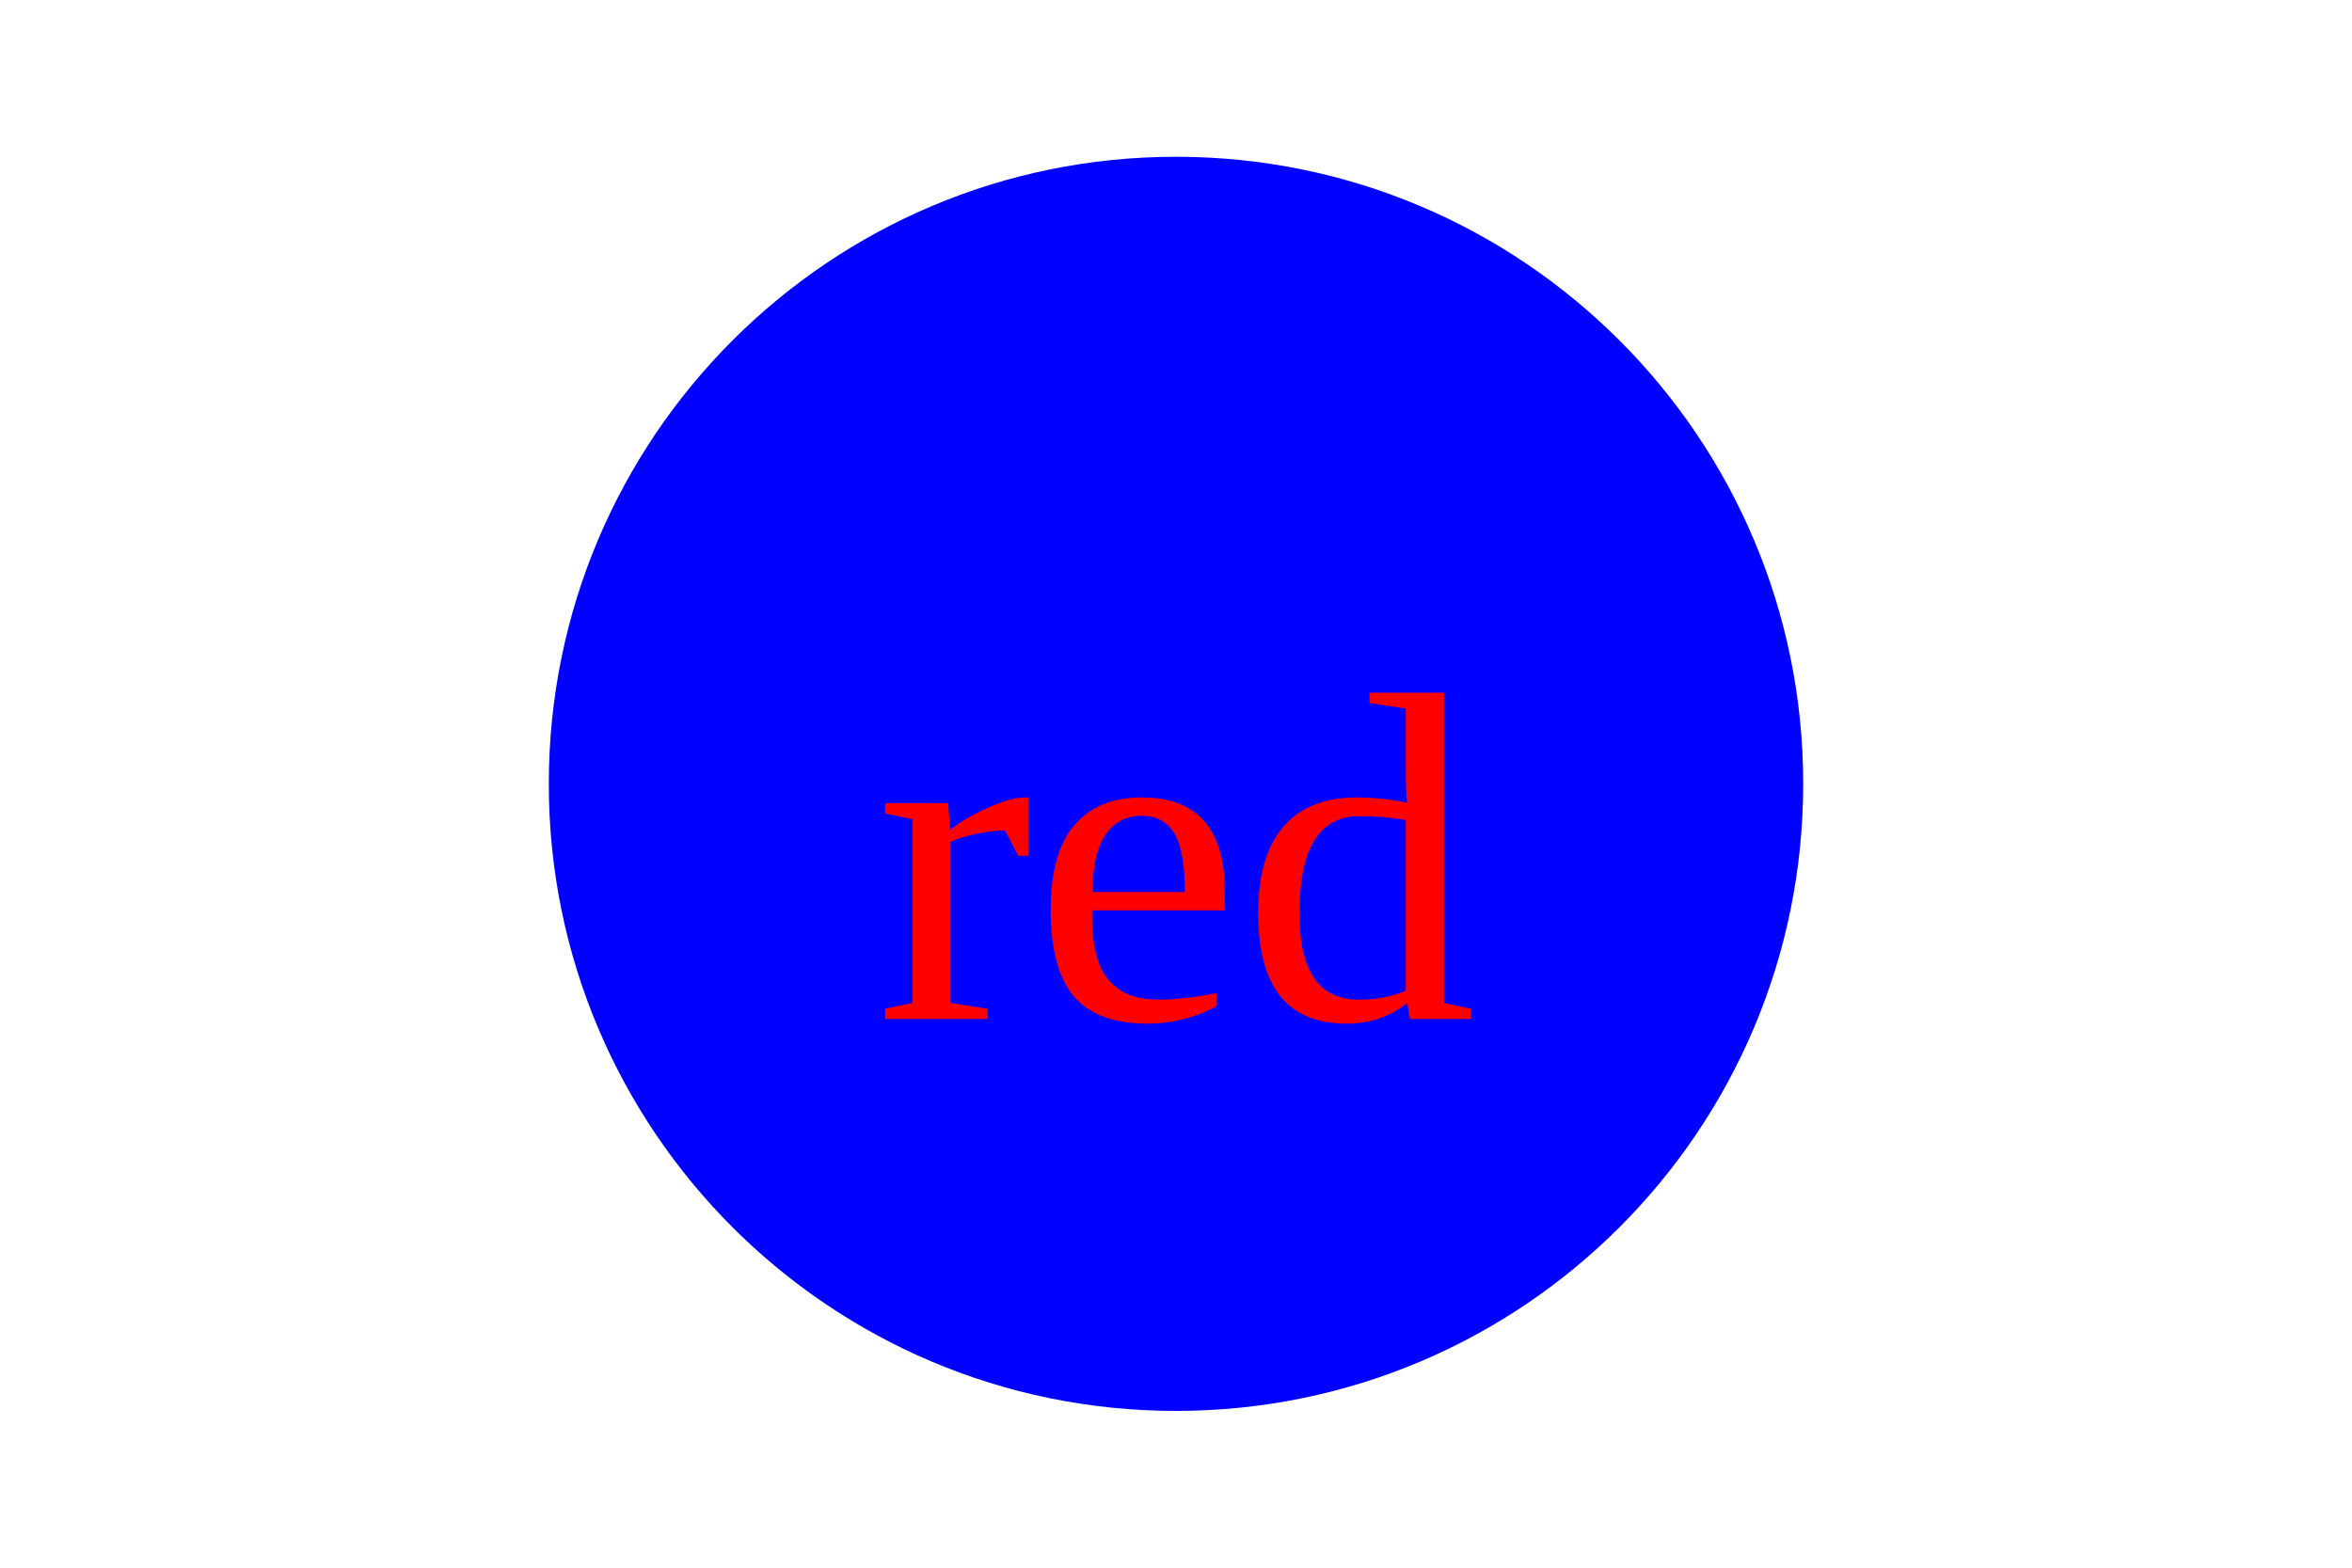
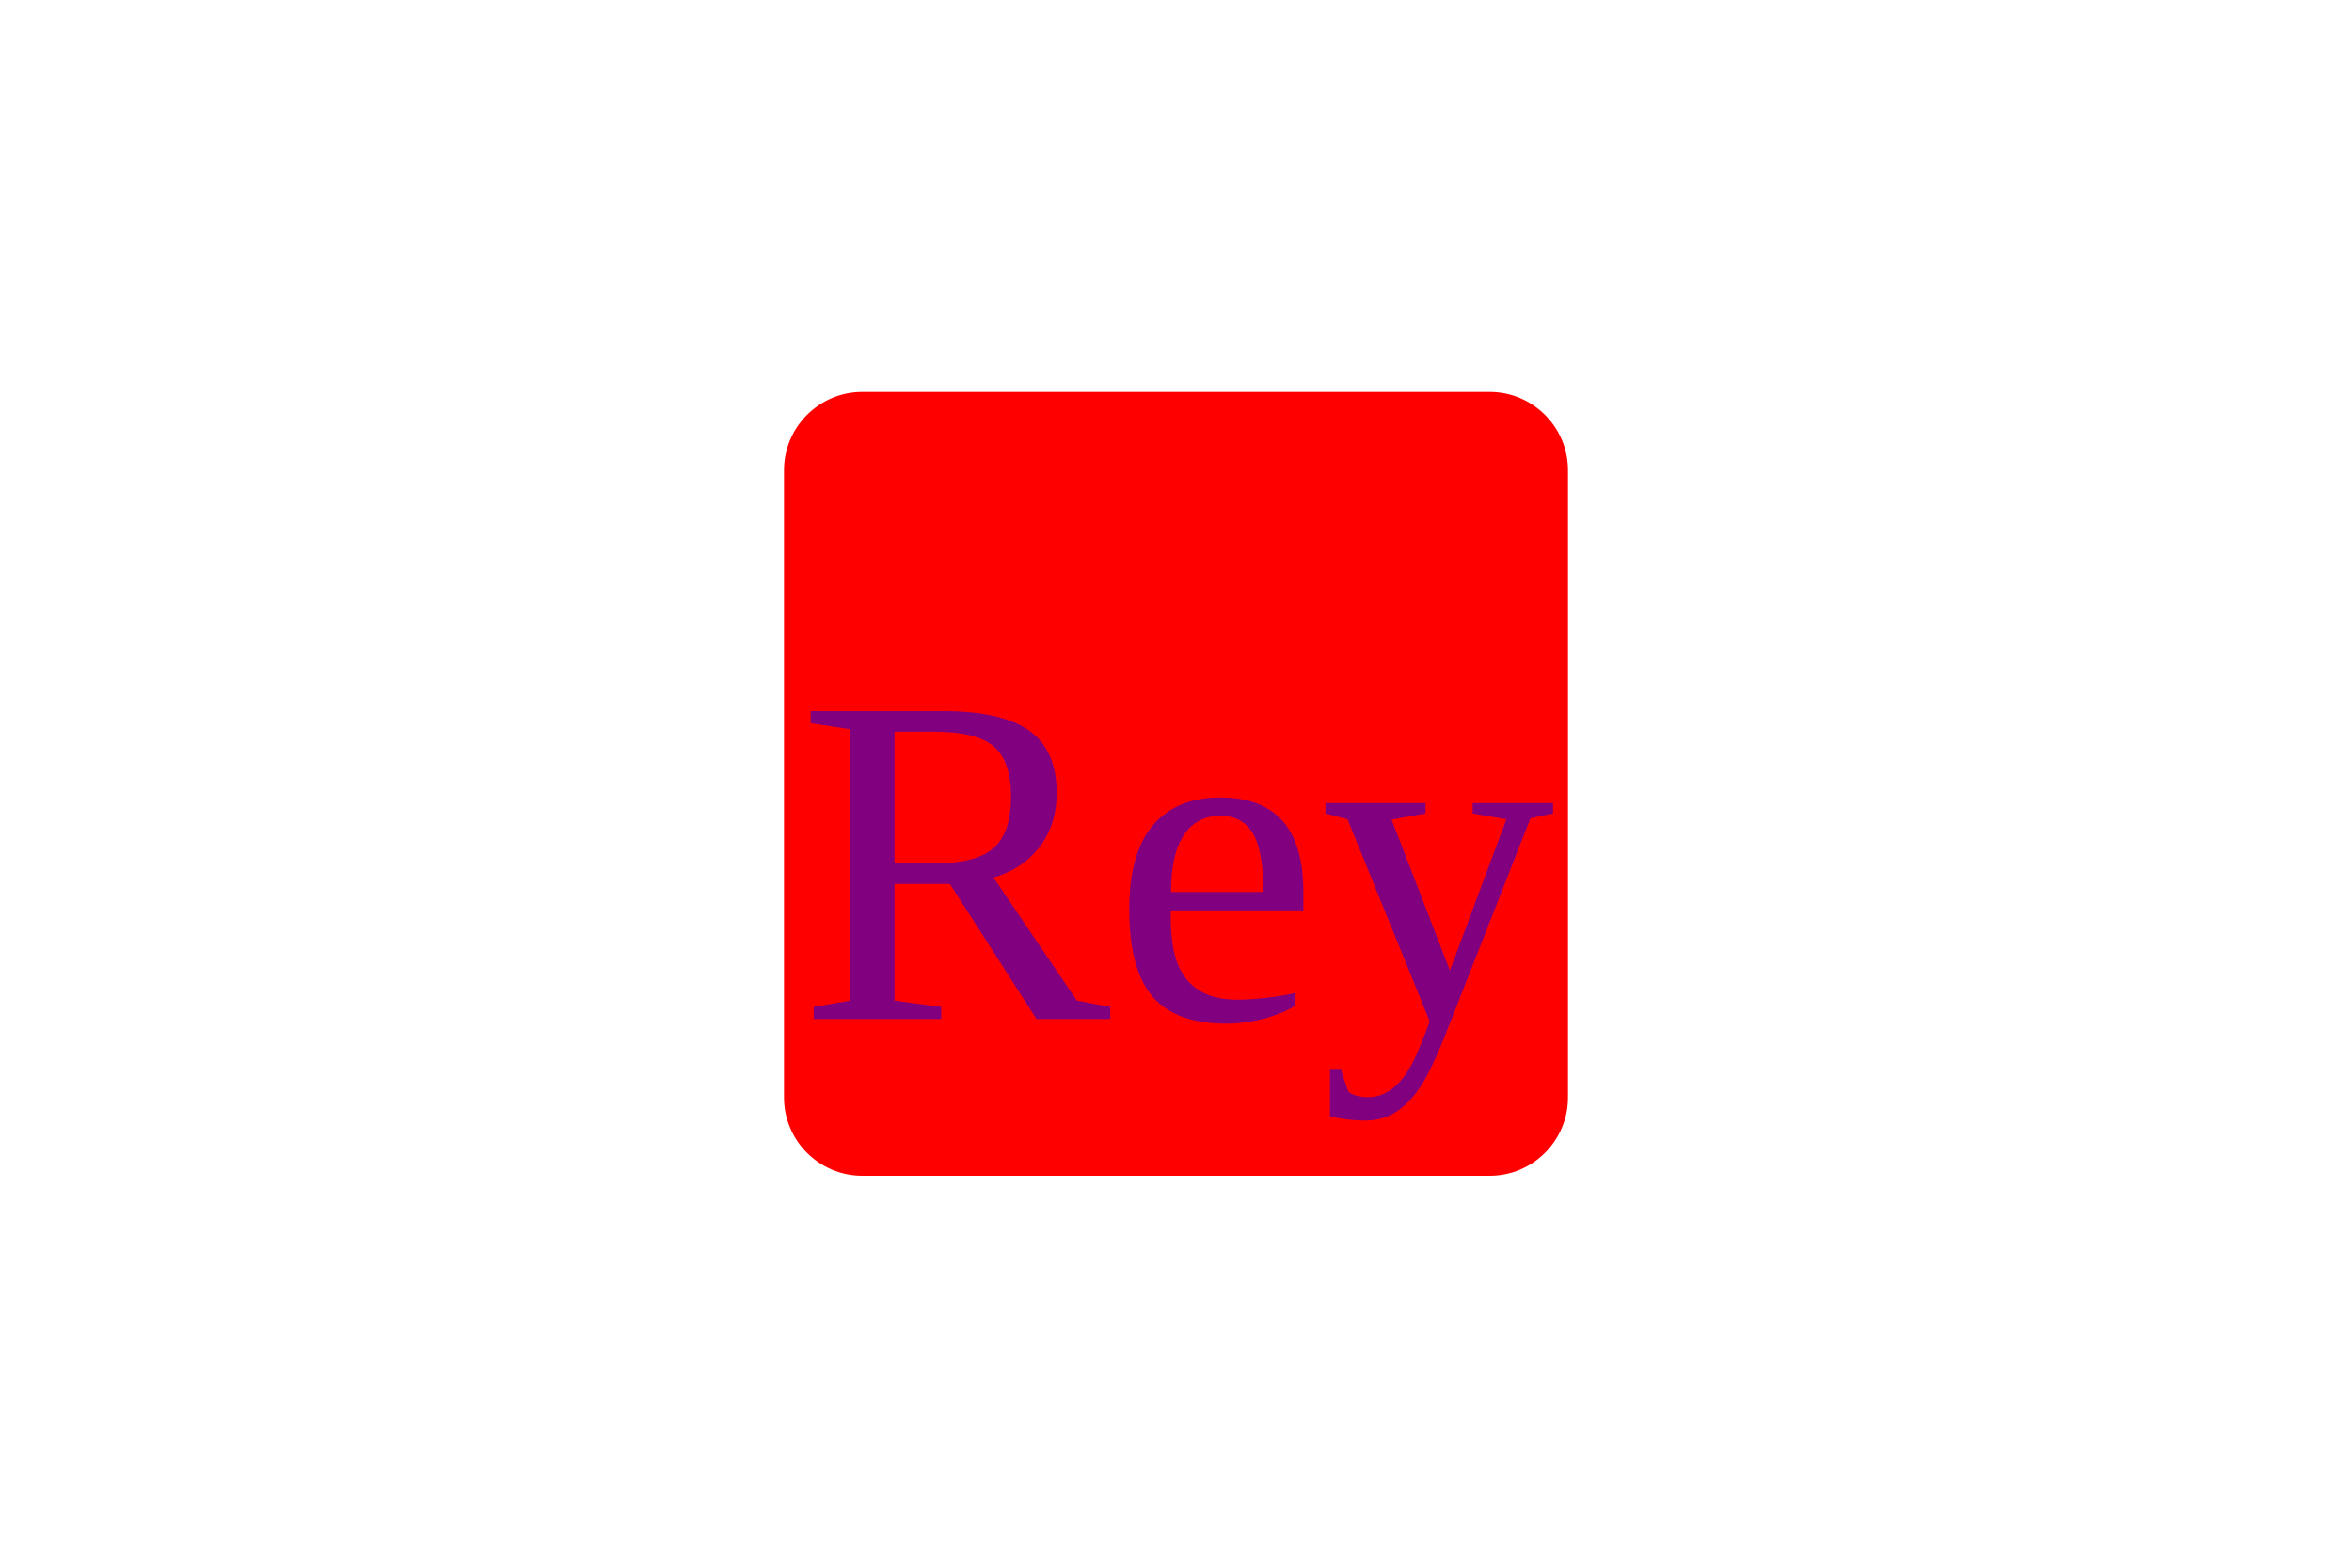
<svg xmlns="http://www.w3.org/2000/svg" width="300" height="200" version="1.1">
-   <circle cx="150" cy="100" r="80" fill="blue" />
-   <text x="150" y="130" font-size="60" text-anchor="middle" fill="red">red</text>
+   <rect x="100" y="50" rx="10" ry="10" width="100" height="100" fill="Red" />
+   <text x="150" y="130" font-size="60" text-anchor="middle" fill="purple">Rey</text>
</svg>
